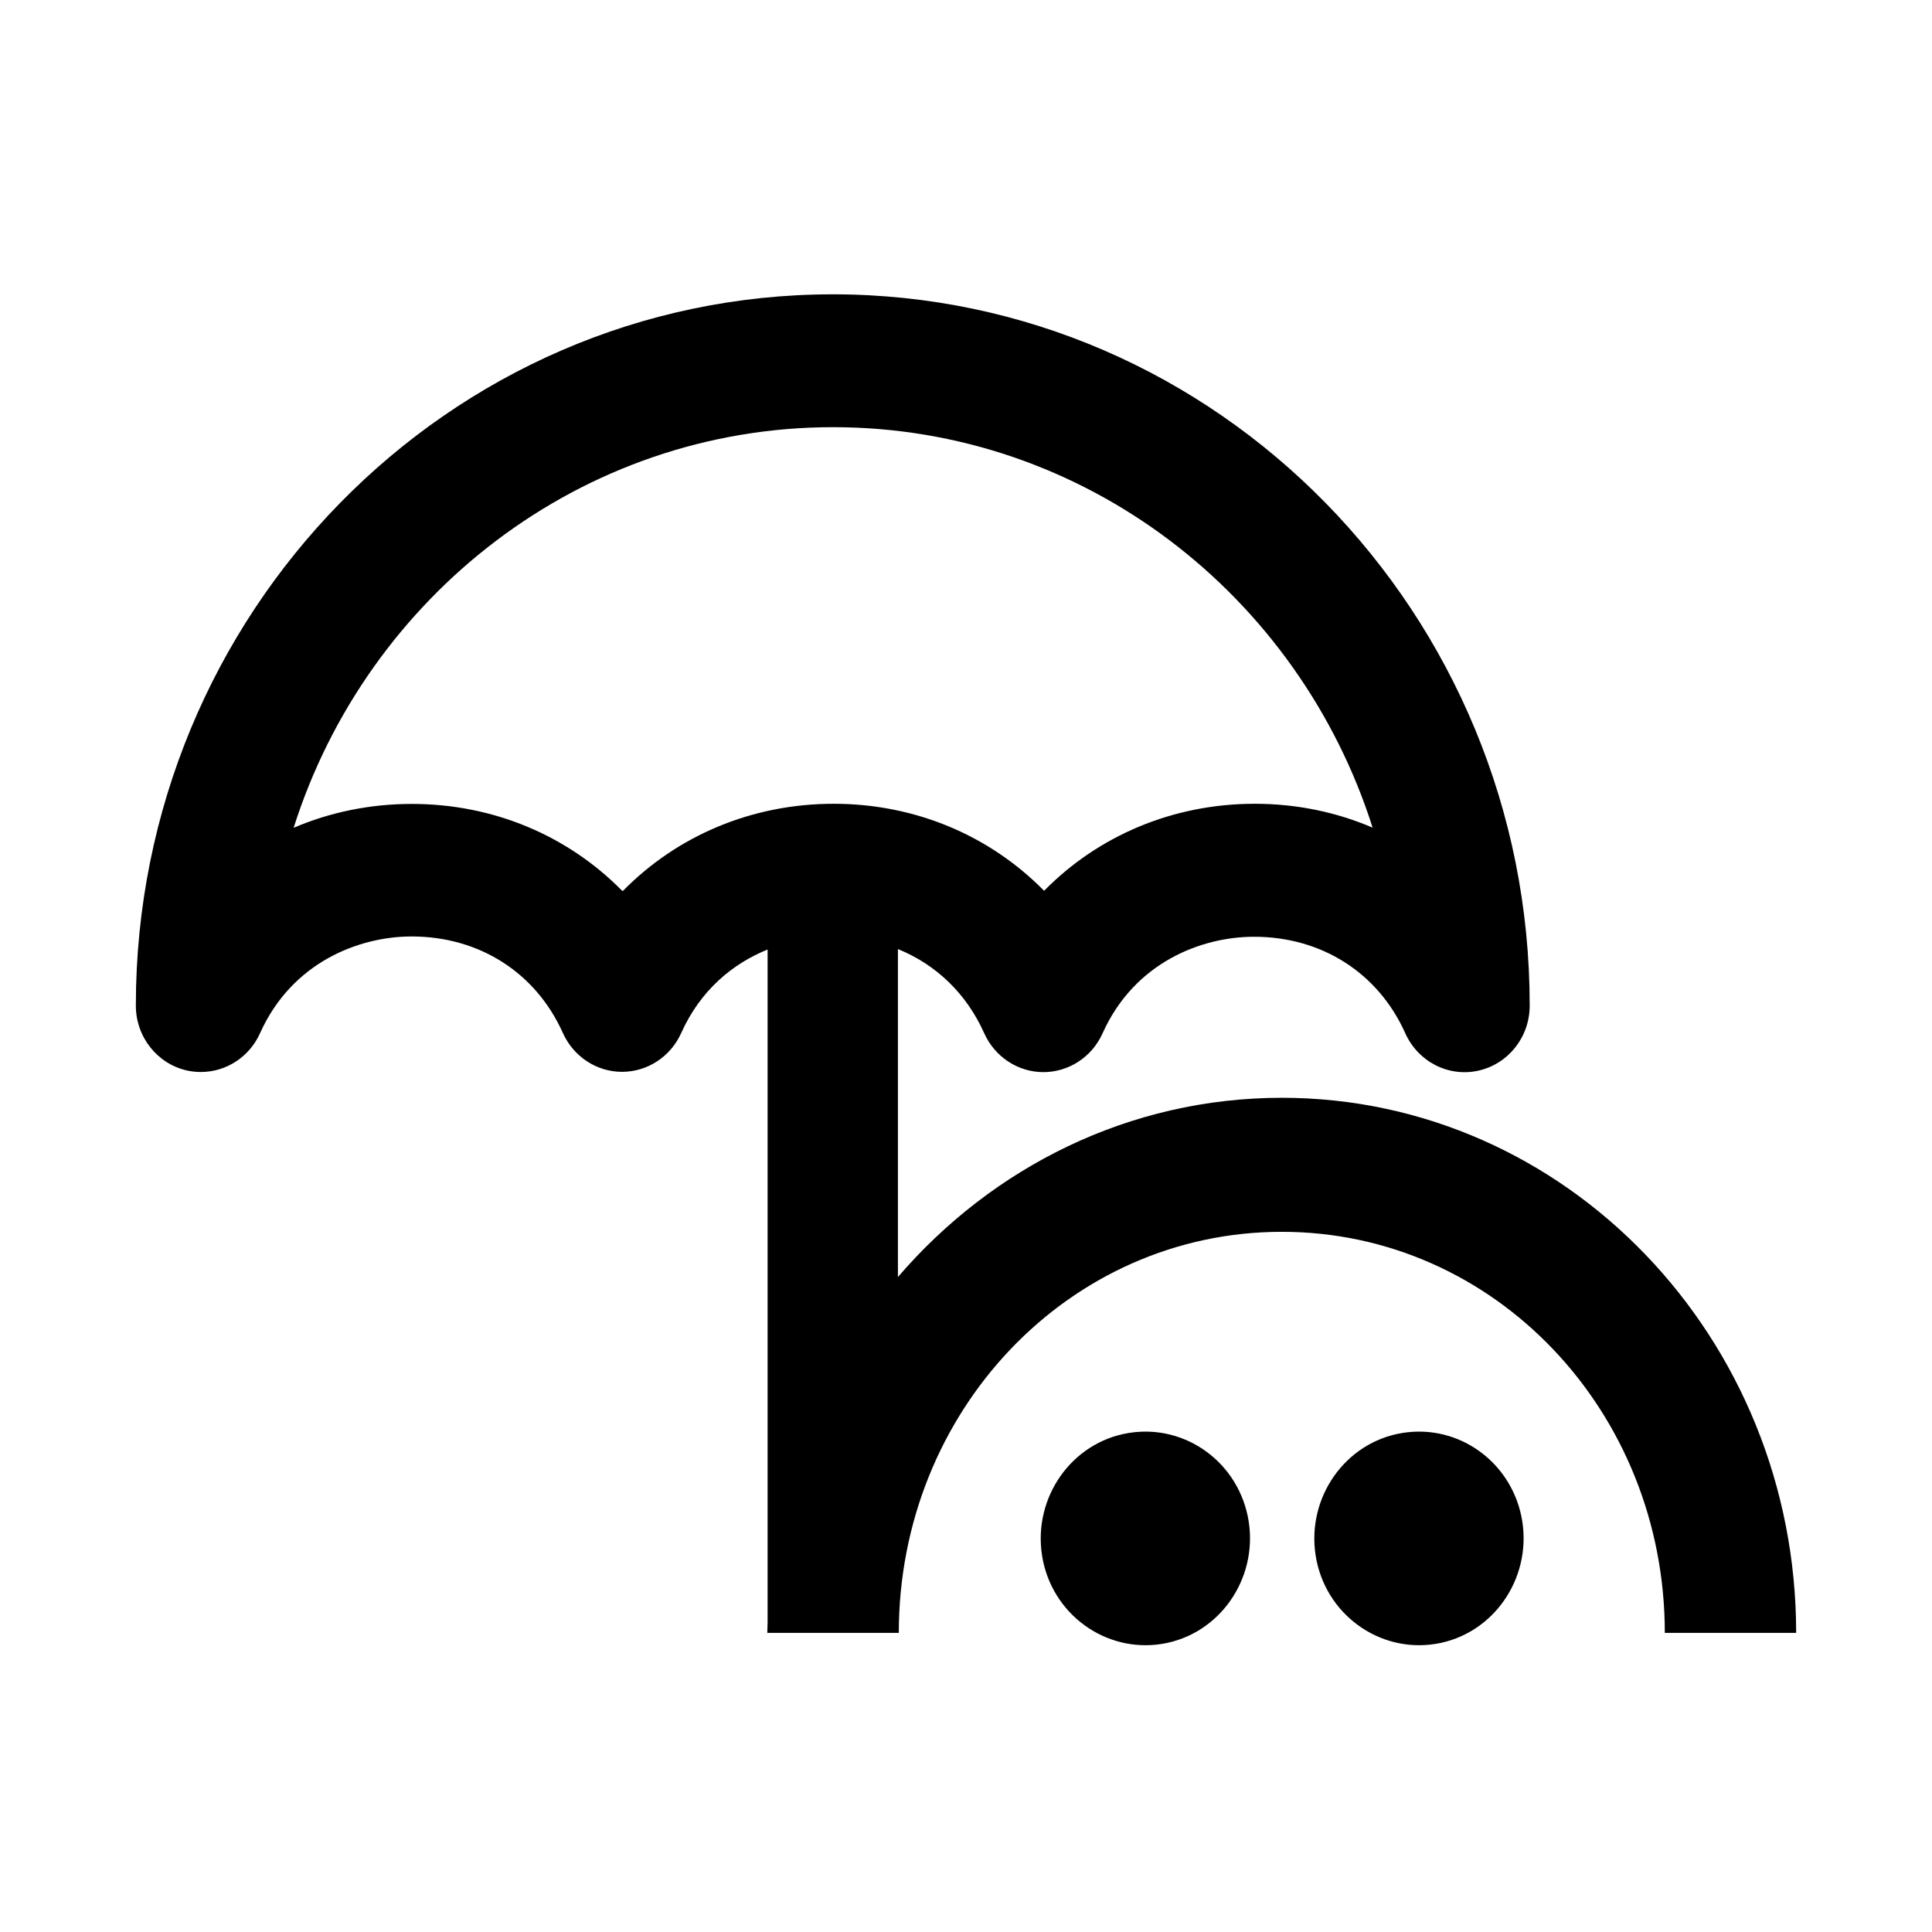
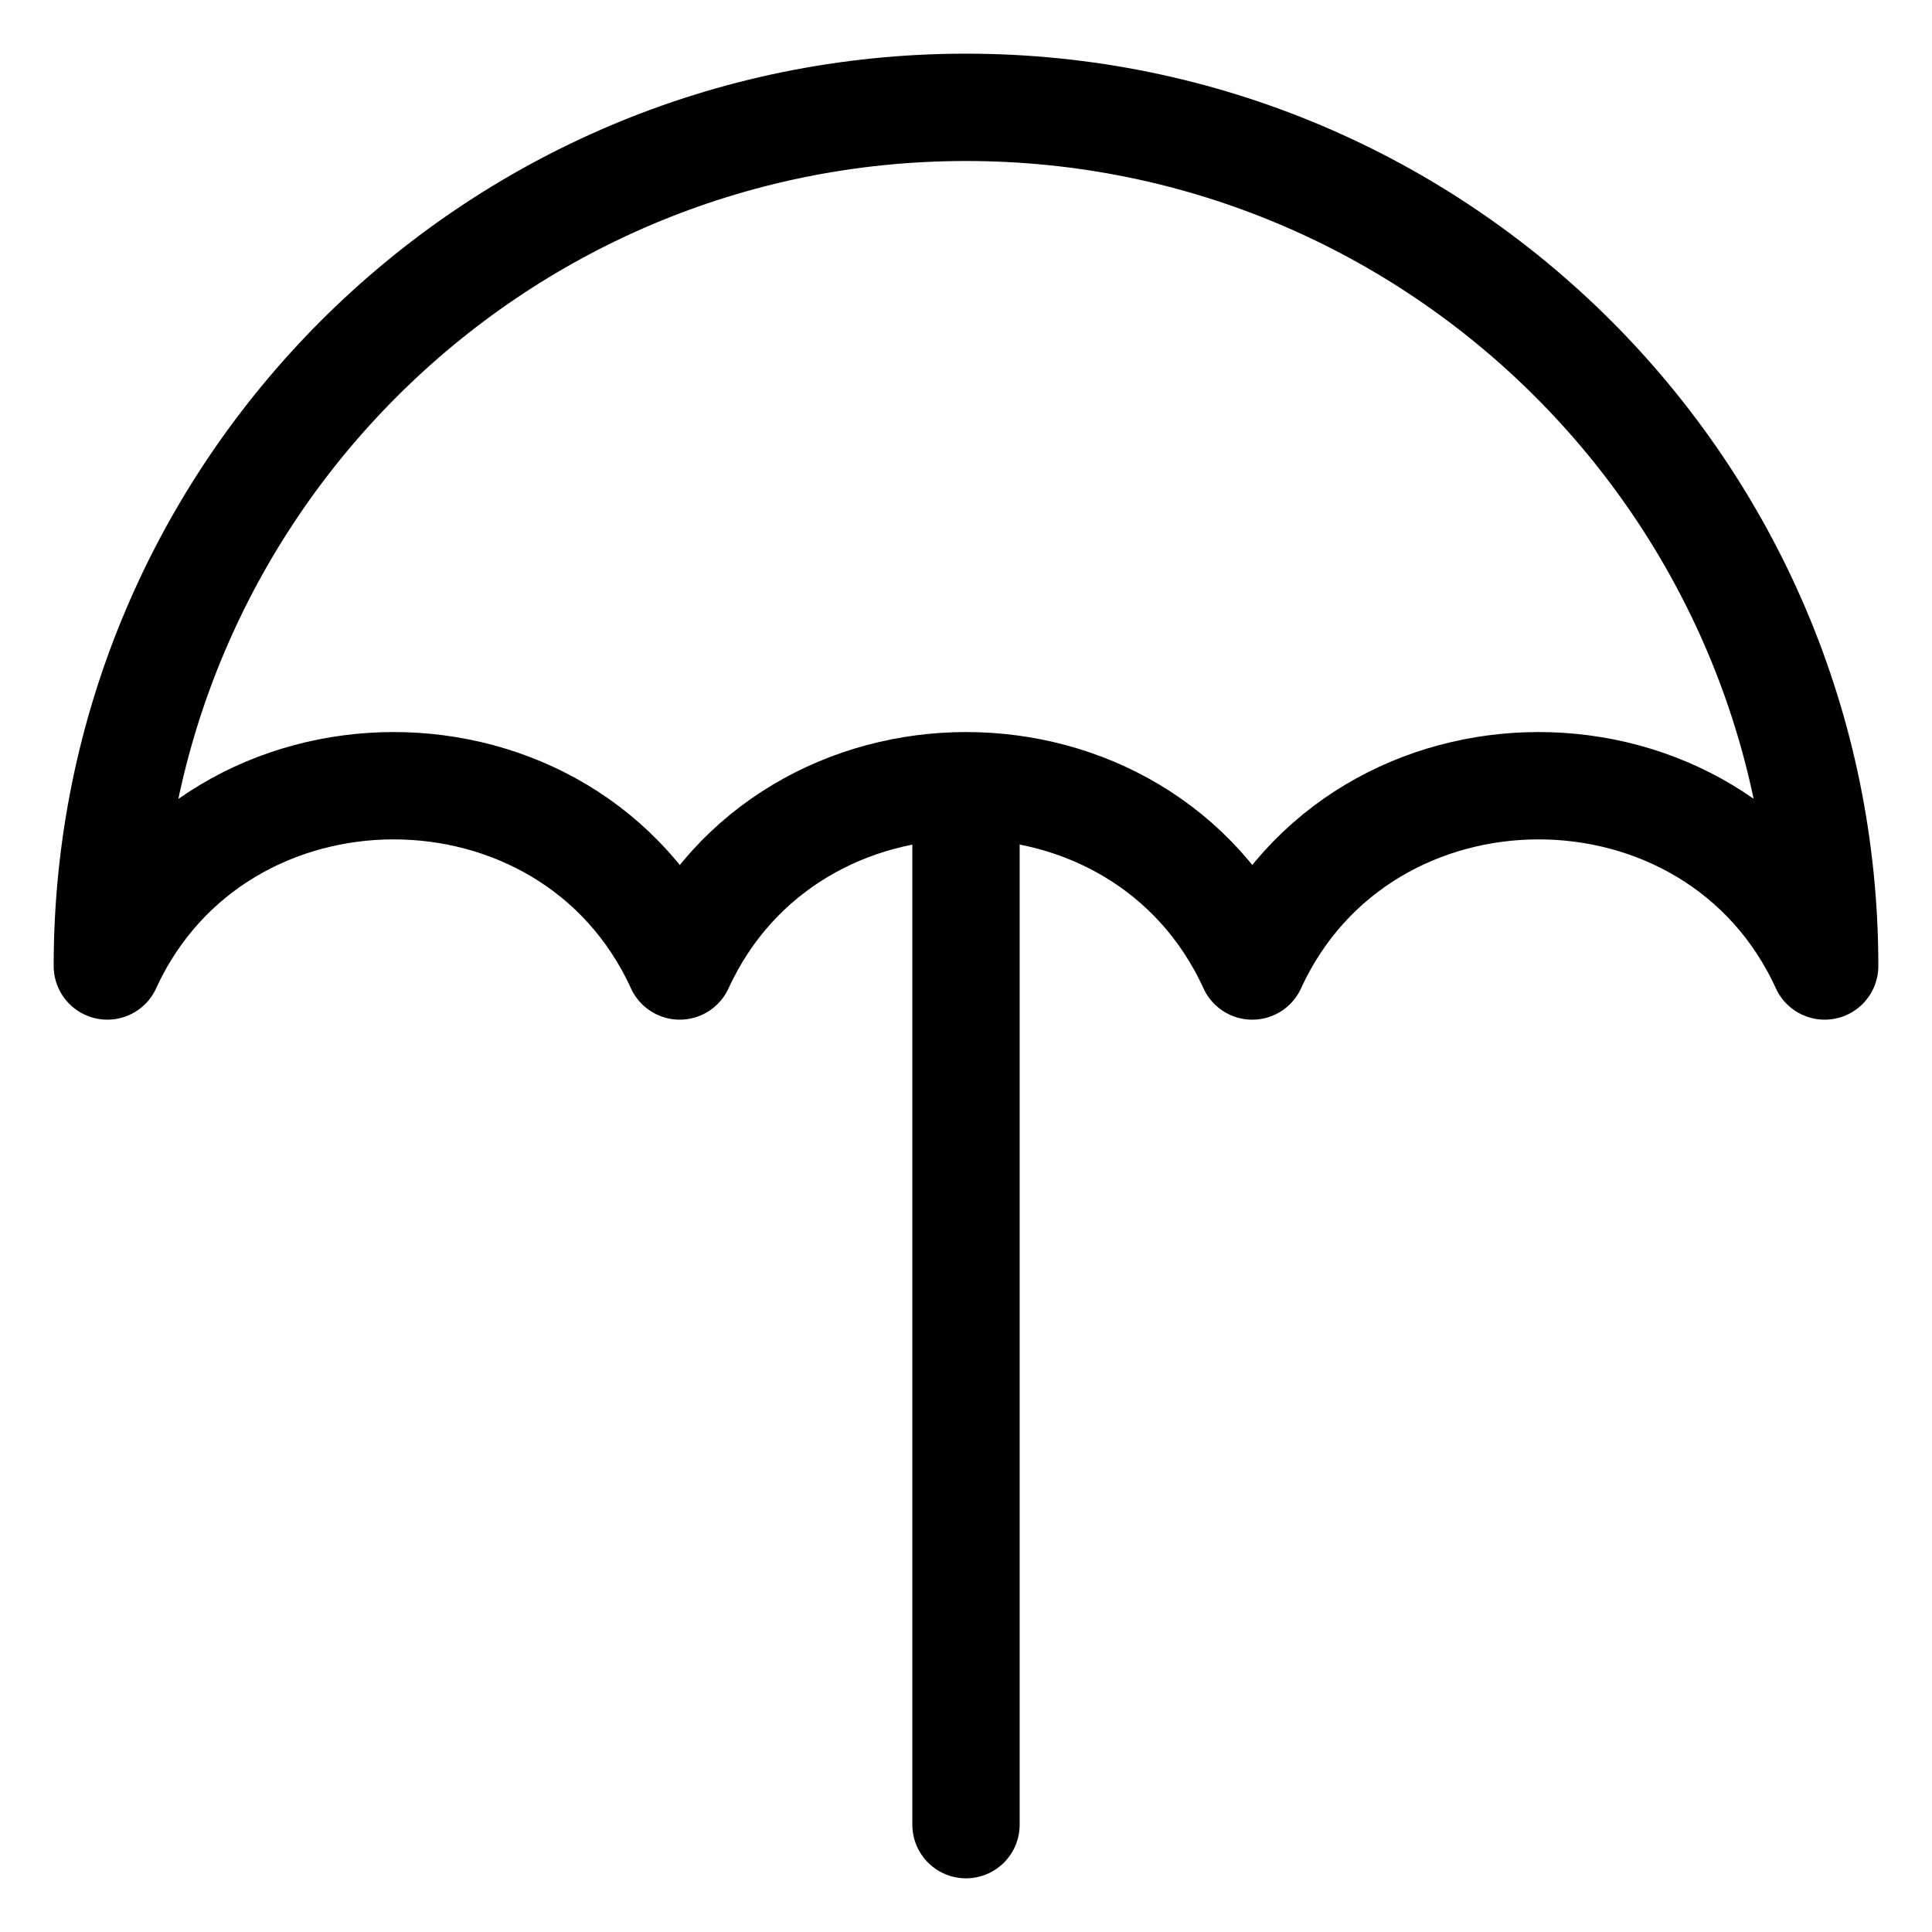
- <svg xmlns="http://www.w3.org/2000/svg" width="256" height="256" viewBox="0 0 256 256" fill="none">
-   <path d="M185.787 189.882C178.24 191.12 173.119 198.428 174.332 206.129C175.545 213.83 182.707 219.056 190.254 217.819C197.801 216.581 202.922 209.273 201.709 201.571C200.477 193.85 193.353 188.625 185.787 189.882Z" fill="black" />
-   <path d="M149.534 189.882C141.987 191.12 136.866 198.428 138.079 206.129C139.292 213.83 146.454 219.056 154.001 217.819C161.548 216.581 166.669 209.273 165.456 201.571C164.224 193.85 157.1 188.625 149.534 189.882Z" fill="black" />
-   <path d="M169.865 145.462C149.63 145.462 131.475 154.656 118.98 169.214V125.757C124.024 127.8 128.067 131.651 130.416 136.916C131.822 140.04 134.883 142.063 138.252 142.063C141.621 142.063 144.682 140.059 146.088 136.936C150.323 127.486 159.237 124.126 166.168 124.126C175.14 124.126 182.629 128.92 186.21 136.916C187.905 140.688 191.928 142.751 195.894 141.867C199.861 140.983 202.691 137.407 202.691 133.262C202.729 81.278 161.297 39 110.355 39C59.413 39 18 81.278 18 133.242C18 137.388 20.83 140.963 24.777 141.847C25.393 141.985 26.009 142.044 26.625 142.044C29.937 142.044 33.036 140.079 34.461 136.896C38.697 127.466 47.611 124.087 54.541 124.087C63.513 124.087 71.002 128.881 74.584 136.877C75.989 140.001 79.05 142.024 82.419 142.024C85.789 142.024 88.85 140.02 90.255 136.896C92.835 131.14 97.148 127.663 101.711 125.816V214.99C101.711 215.441 101.672 215.893 101.672 216.365H119.096C119.096 187.014 141.641 163.222 169.846 163.222C198.051 163.222 220.596 187.014 220.596 216.365H238C238 177.23 207.465 145.462 169.846 145.462H169.865ZM82.458 118.056C75.277 110.747 65.4 106.524 54.58 106.524C49.035 106.524 43.721 107.624 38.908 109.687C48.669 78.921 77.029 56.603 110.393 56.603C143.758 56.603 172.098 78.901 181.879 109.667C177.065 107.604 171.79 106.504 166.265 106.504C155.425 106.504 145.53 110.728 138.348 118.036C131.167 110.728 121.29 106.504 110.47 106.504C99.631 106.504 89.735 110.728 82.554 118.036L82.458 118.056Z" fill="black" />
+ <svg xmlns="http://www.w3.org/2000/svg" width="18" height="18" viewBox="0 0 18 18" fill="none">
+   <path d="M6.333 9C5.309 6.759 2.025 6.762 1 9C1 4.581 4.581 1 9 1C13.419 1 17 4.581 17 9C15.976 6.759 12.692 6.762 11.667 9C10.643 6.759 7.359 6.762 6.333 9Z" stroke="black" stroke-linejoin="round" />
+   <path d="M9 7.4V17" stroke="black" stroke-linecap="round" stroke-linejoin="round" />
</svg>
